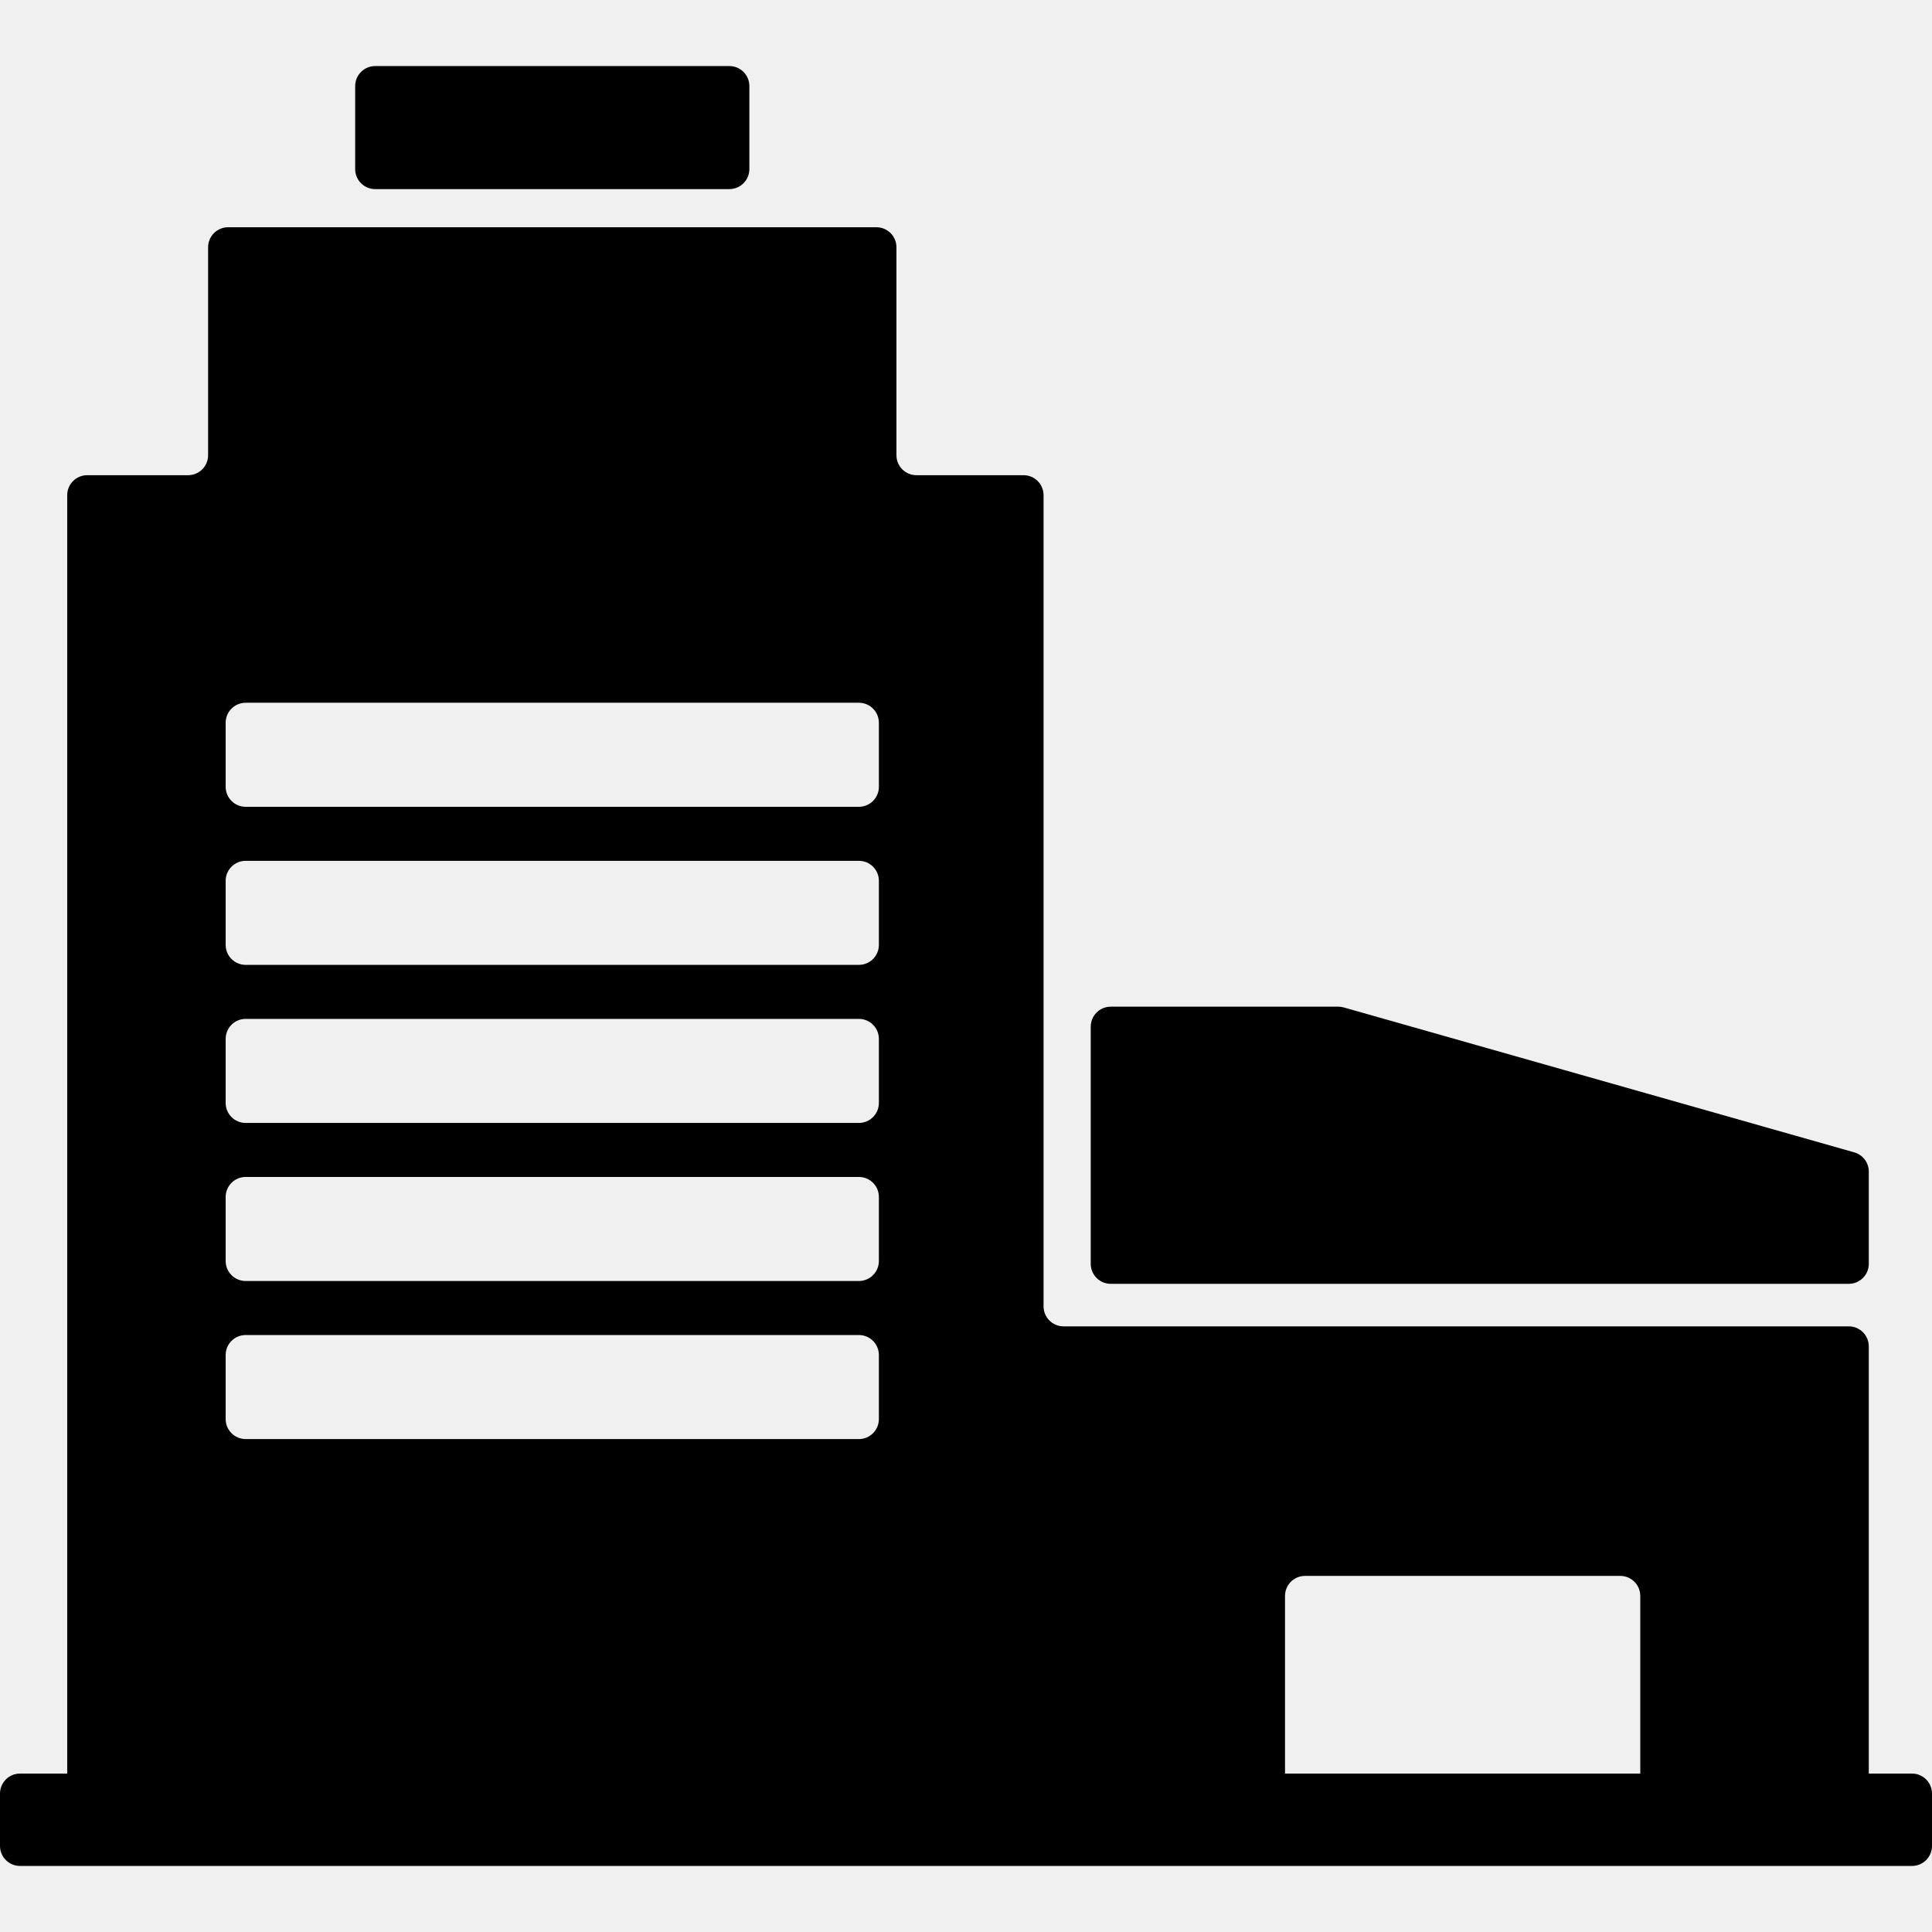
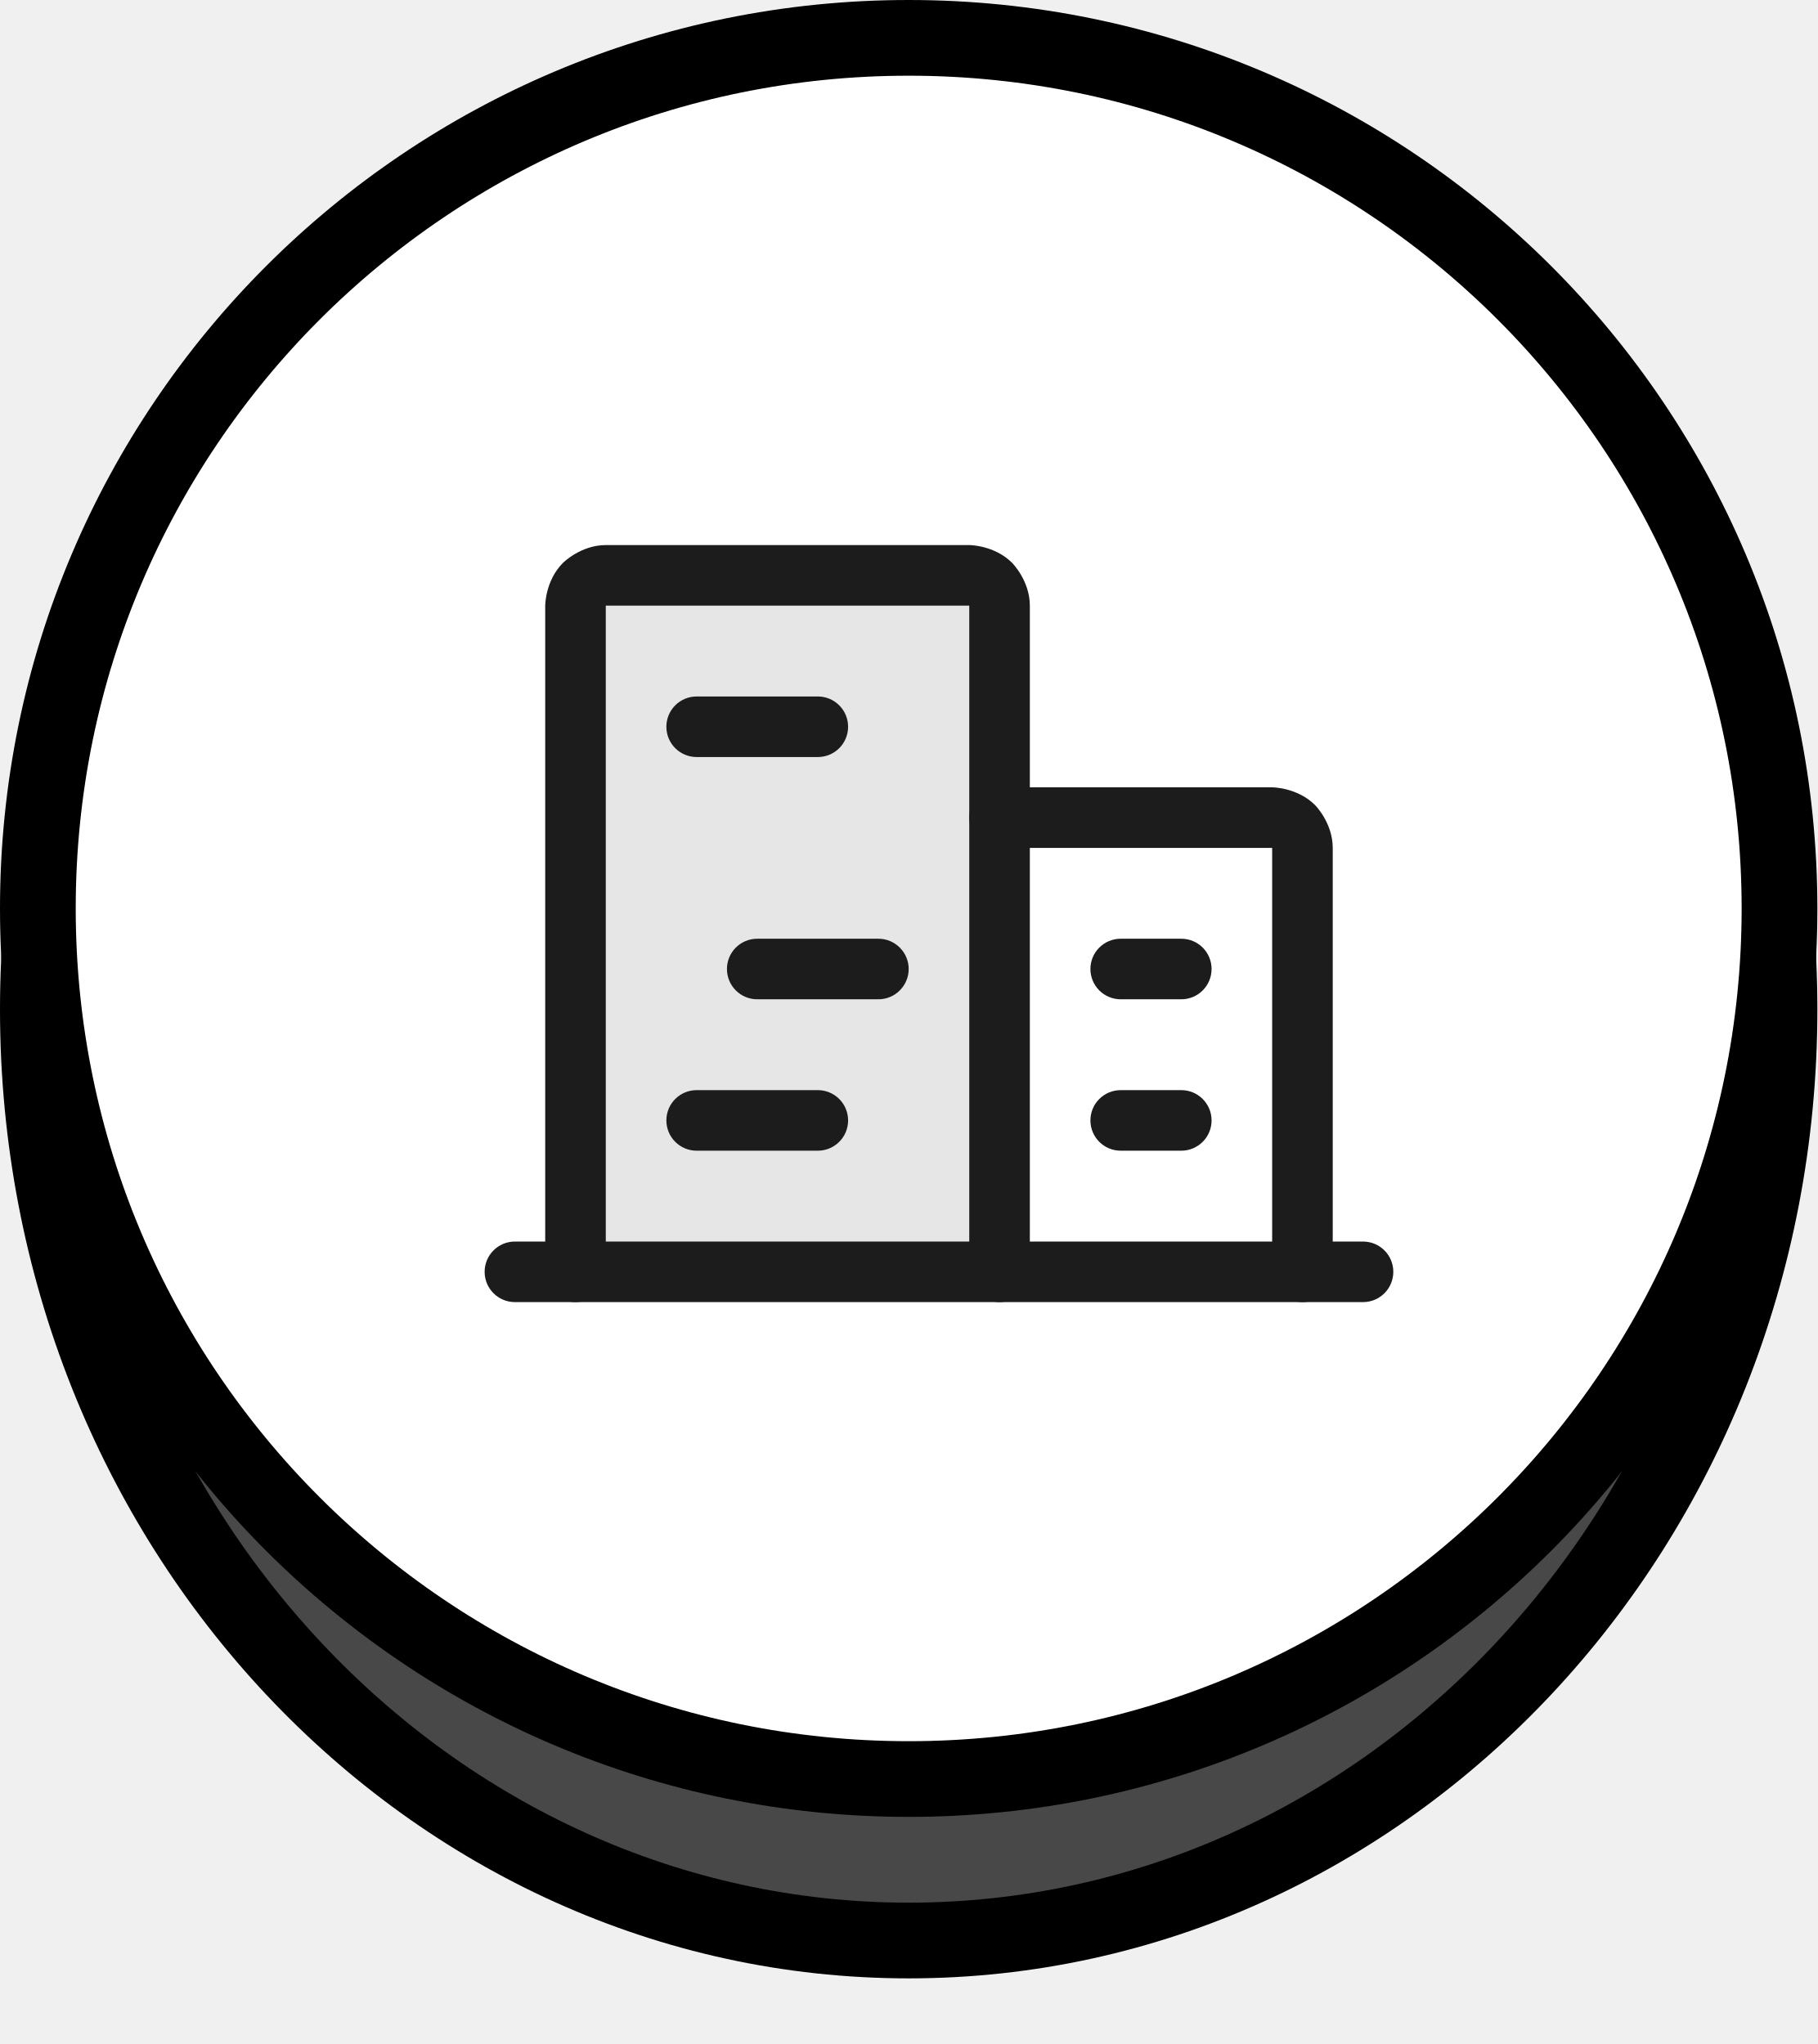
- <svg xmlns="http://www.w3.org/2000/svg" fill="#000000" version="1.1" id="Capa_1" width="800px" height="800px" viewBox="0 0 965.588 965.587" xml:space="preserve">
-   <g>
-     <g>
-       <path d="M924,641.641c5.522,0,10-4.478,10-10v-46.088c0-4.472-2.968-8.399-7.269-9.62l-255.13-72.431    c-0.888-0.252-1.807-0.38-2.73-0.38H555.137c-5.522,0-10,4.477-10,10v118.519c0,5.522,4.478,10,10,10H924z" />
-       <path d="M364.522,94.514c5.523,0,10-4.477,10-10V43.013c0-5.523-4.477-10-10-10h-177.01c-5.523,0-10,4.477-10,10v41.501    c0,5.523,4.477,10,10,10H364.522z" />
-       <path d="M965.588,922.574v-26.169c0-5.522-4.477-10-10-10h-21.589v-213.51c0-5.523-4.477-10-10-10H531.556    c-5.522,0-10-4.477-10-10V247.496c0-5.523-4.477-10-10-10h-53.528c-5.523,0-10-4.477-10-10v-103.92c0-5.523-4.478-10-10-10    H114.009c-5.523,0-10,4.477-10,10v103.921c0,5.523-4.477,10-10,10h-50.42c-5.523,0-10,4.477-10,10v415.399v161.535v61.975H10    c-5.523,0-10,4.478-10,10v26.169c0,5.523,4.477,10,10,10h945.589C961.111,932.574,965.588,928.097,965.588,922.574z     M439.255,709.228c0,5.523-4.477,10-10,10H122.781c-5.523,0-10-4.477-10-10v-32c0-5.523,4.477-10,10-10h306.474    c5.523,0,10,4.477,10,10V709.228z M439.255,630.228c0,5.523-4.477,10-10,10H122.781c-5.523,0-10-4.477-10-10v-32    c0-5.523,4.477-10,10-10h306.474c5.523,0,10,4.477,10,10V630.228z M439.255,551.228c0,5.523-4.477,10-10,10H122.781    c-5.523,0-10-4.477-10-10v-32c0-5.523,4.477-10,10-10h306.474c5.523,0,10,4.477,10,10V551.228z M439.255,472.228    c0,5.523-4.477,10-10,10H122.781c-5.523,0-10-4.477-10-10v-32c0-5.523,4.477-10,10-10h306.474c5.523,0,10,4.477,10,10V472.228z     M439.255,393.228c0,5.523-4.477,10-10,10H122.781c-5.523,0-10-4.477-10-10v-32c0-5.523,4.477-10,10-10h306.474    c5.523,0,10,4.477,10,10V393.228z M819.783,886.405H642.234v-88.792c0-5.522,4.477-10,10-10h157.549c5.522,0,10,4.478,10,10    V886.405z" />
-     </g>
-   </g>
+ <svg xmlns="http://www.w3.org/2000/svg" width="24" height="27" viewBox="0 0 24 27" fill="none">
+   <path d="M23.5 13.333C23.5 20.157 18.321 25.633 12 25.633C5.679 25.633 0.5 20.157 0.5 13.333C0.5 6.509 5.679 1.033 12 1.033C18.321 1.033 23.5 6.509 23.5 13.333Z" fill="black" fill-opacity="0.7" stroke="black" />
+   <circle cx="12" cy="12" r="11.5" fill="white" stroke="black" />
+   <path d="M13.2 16.8V8C13.2 7.894 13.158 7.792 13.082 7.717C13.007 7.642 12.906 7.6 12.8 7.6H8C7.894 7.6 7.792 7.642 7.717 7.717C7.642 7.792 7.6 7.894 7.6 8V16.8" fill="black" fill-opacity="0.1" />
+   <path d="M6.8 17.2H18C18.221 17.2 18.4 17.021 18.4 16.8C18.4 16.579 18.221 16.4 18 16.4H6.8C6.579 16.4 6.4 16.579 6.4 16.8C6.4 17.021 6.579 17.2 6.8 17.2Z" fill="#1C1C1C" />
+   <path d="M7.2 8V16.8C7.2 17.021 7.379 17.2 7.6 17.2C7.821 17.2 8 17.021 8 16.8V8H12.8V16.8C12.8 17.021 12.979 17.2 13.2 17.2C13.421 17.2 13.6 17.021 13.6 16.8V8C13.6 7.669 13.366 7.435 13.366 7.435C13.132 7.2 12.8 7.2 12.8 7.2H8C7.669 7.2 7.435 7.435 7.435 7.435C7.2 7.669 7.2 8 7.2 8Z" fill="#1C1C1C" />
+   <path d="M16.8 10.4H13.2C12.979 10.4 12.8 10.579 12.8 10.8C12.8 11.021 12.979 11.2 13.2 11.2H16.8V16.8C16.8 17.021 16.979 17.2 17.2 17.2C17.421 17.2 17.6 17.021 17.6 16.8V11.2C17.6 10.868 17.366 10.634 17.366 10.634C17.131 10.4 16.8 10.4 16.8 10.4Z" fill="#1C1C1C" />
+   <path d="M9.2 10H10.8C11.021 10 11.2 9.821 11.2 9.6C11.2 9.379 11.021 9.2 10.8 9.2H9.2C8.979 9.2 8.8 9.379 8.8 9.6C8.8 9.821 8.979 10 9.2 10Z" fill="#1C1C1C" />
+   <path d="M10 13.2H11.6C11.82 13.2 12 13.021 12 12.8C12 12.579 11.82 12.4 11.6 12.4H10C9.779 12.4 9.6 12.579 9.6 12.8C9.6 13.021 9.779 13.2 10 13.2Z" fill="#1C1C1C" />
+   <path d="M9.2 15.2H10.8C11.021 15.2 11.2 15.021 11.2 14.8C11.2 14.579 11.021 14.4 10.8 14.4H9.2C8.979 14.4 8.8 14.579 8.8 14.8C8.8 15.021 8.979 15.2 9.2 15.2Z" fill="#1C1C1C" />
+   <path d="M14.4 14.8C14.4 15.021 14.579 15.2 14.8 15.2H15.6C15.821 15.2 16 15.021 16 14.8C16 14.579 15.821 14.4 15.6 14.4H14.8C14.579 14.4 14.4 14.579 14.4 14.8Z" fill="#1C1C1C" />
+   <path d="M14.4 12.8C14.4 13.021 14.579 13.2 14.8 13.2H15.6C15.821 13.2 16 13.021 16 12.8C16 12.579 15.821 12.4 15.6 12.4H14.8C14.579 12.4 14.4 12.579 14.4 12.8Z" fill="#1C1C1C" />
</svg>
